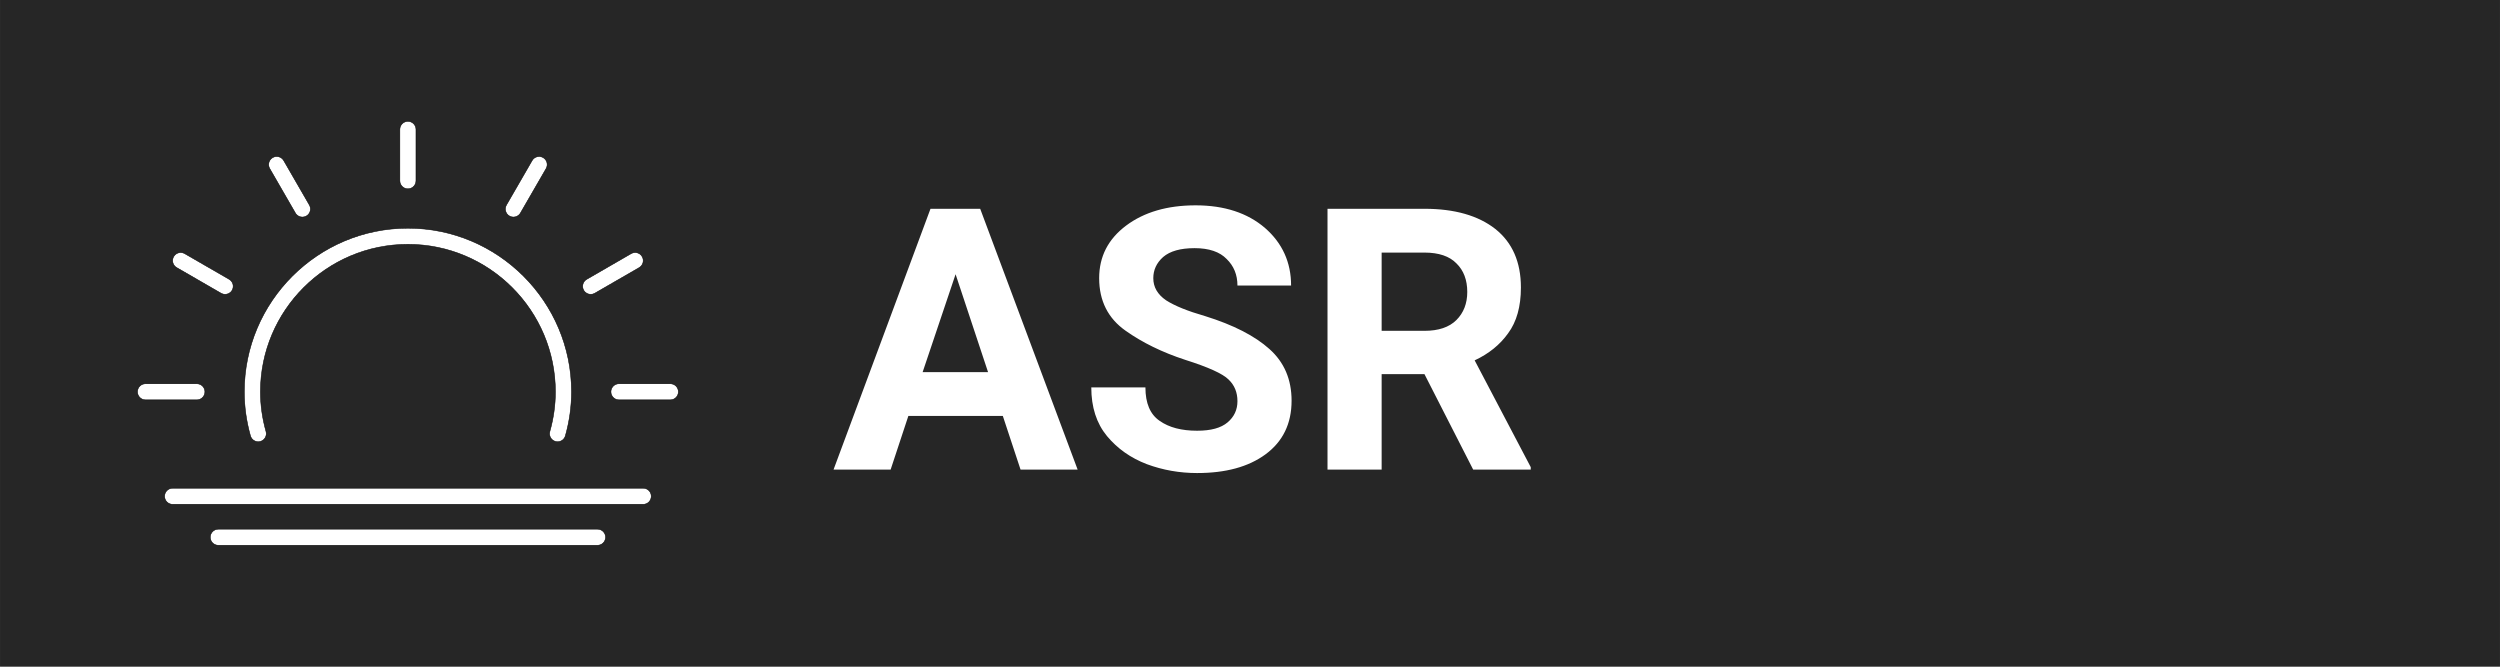
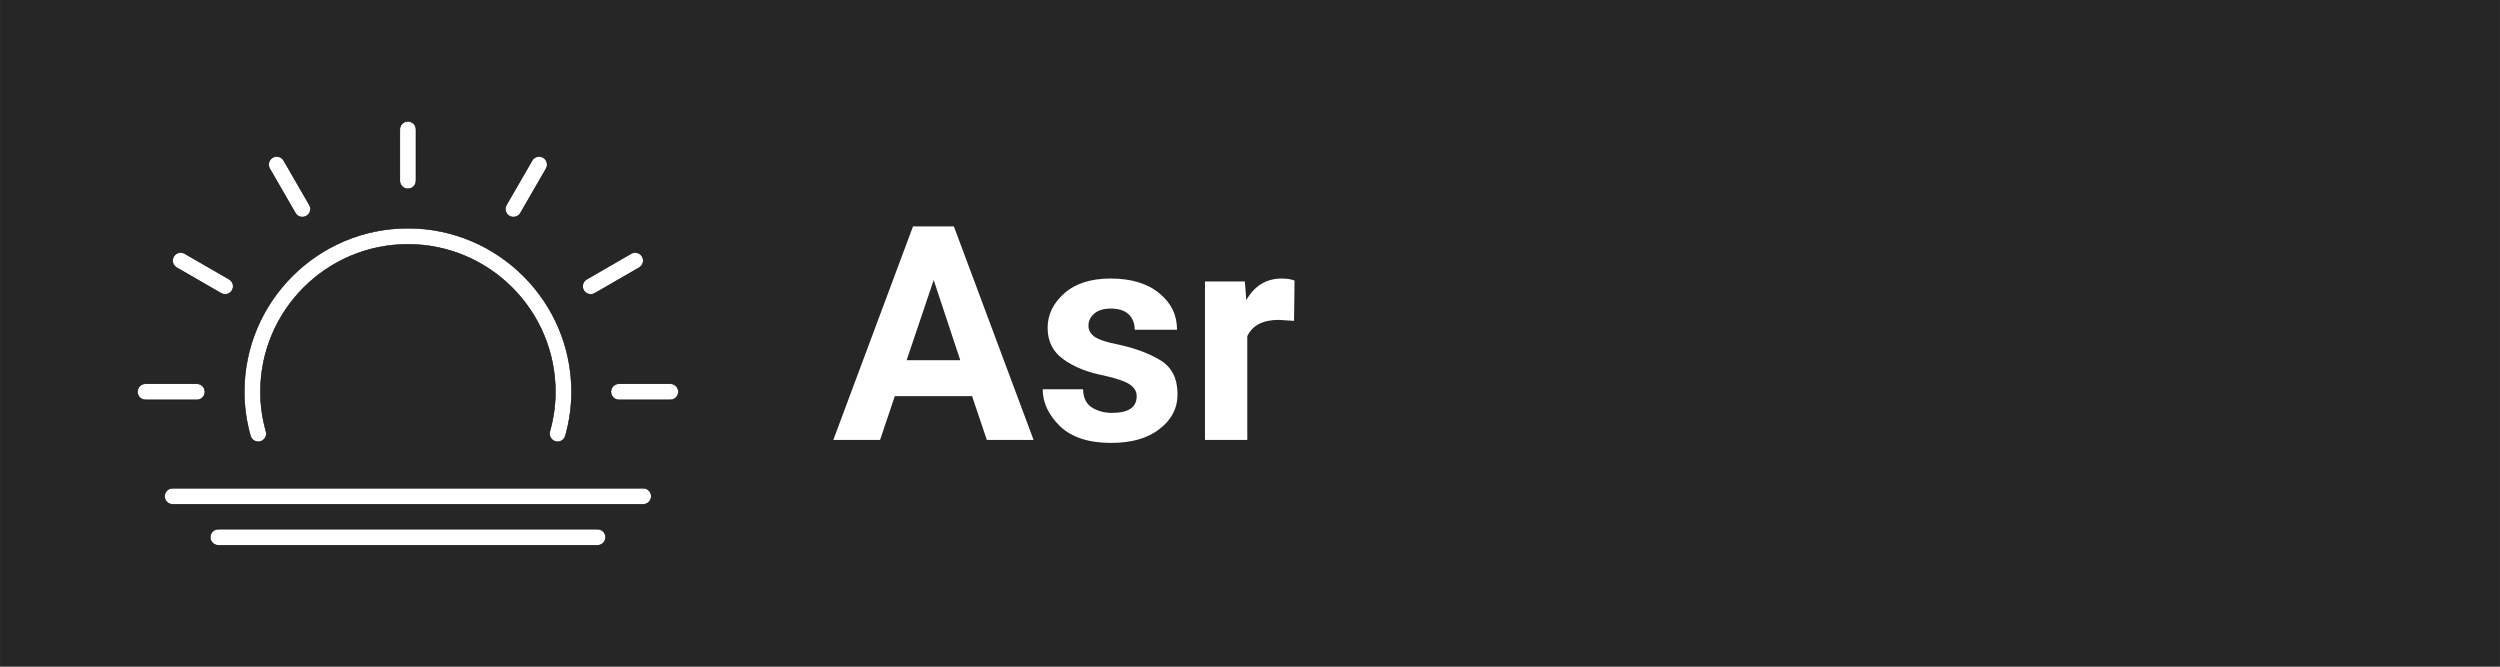
<svg xmlns="http://www.w3.org/2000/svg" width="300" height="80" viewBox="0 0 79.375 21.167" version="1.1" id="svg1" xml:space="preserve">
  <defs id="defs1">
    <style id="style1">
      .cls-1 {
        fill: none;
        stroke: #000;
        stroke-linecap: round;
        stroke-linejoin: round;
        stroke-width: 7.14px;
      }
    </style>
    <style id="style1-3">
      .cls-1 {
        fill: none;
        stroke: #000;
        stroke-linecap: round;
        stroke-linejoin: round;
        stroke-width: 7.14px;
      }
    </style>
    <linearGradient id="swatch242">
      <stop style="stop-color:#ff0000;stop-opacity:1;" offset="0" id="stop242" />
    </linearGradient>
    <style id="style1-4">
      .cls-1 {
        fill: #1d1714;
      }
    </style>
  </defs>
  <g id="layer3" transform="translate(-2.3706055e-7,-79.375)">
    <rect style="fill:#262626;fill-opacity:1;stroke:none;stroke-width:0;stroke-dasharray:none" id="rect86" width="79.375" height="21.167" x="2.3706055e-07" y="79.375" />
-     <text xml:space="preserve" style="font-size:11.642px;line-height:0;font-family:'DejaVu Math TeX Gyre';-inkscape-font-specification:'DejaVu Math TeX Gyre';text-align:start;writing-mode:lr-tb;direction:ltr;text-anchor:start;fill:none;stroke:#000000;stroke-width:0.132" x="26.419" y="94.285" id="text86">
-       <tspan id="tspan86" style="font-style:normal;font-variant:normal;font-weight:bold;font-stretch:normal;font-size:11.642px;line-height:0;font-family:Roboto;-inkscape-font-specification:'Roboto Bold';text-align:start;text-anchor:start;fill:#ffffff;fill-opacity:1;stroke:none;stroke-width:0.132" x="26.419" y="94.285">ASR</tspan>
+     <text xml:space="preserve" style="font-size:9.525px;line-height:0;font-family:'DejaVu Math TeX Gyre';-inkscape-font-specification:'DejaVu Math TeX Gyre';text-align:start;writing-mode:lr-tb;direction:ltr;text-anchor:start;fill:none;stroke:#000000;stroke-width:0.132" x="26.426" y="93.344" id="text86">
+       <tspan id="tspan86" style="font-style:normal;font-variant:normal;font-weight:bold;font-stretch:normal;font-size:9.525px;line-height:0;font-family:Roboto;-inkscape-font-specification:'Roboto Bold';text-align:start;text-anchor:start;fill:#ffffff;fill-opacity:1;stroke:none;stroke-width:0.132" x="26.426" y="93.344">Asr</tspan>
    </text>
    <g id="g151" transform="matrix(0.2645833,0,0,0.2645833,4.364045,83.22828)" style="fill:#ffffff;fill-opacity:1">
      <path class="cls-1" d="M 60.687,45.958 H 4.222 c -0.535,0 -0.968,-0.433 -0.968,-0.968 0,-0.534 0.433,-0.968 0.968,-0.968 h 56.466 c 0.535,0 0.968,0.433 0.968,0.968 0,0.534 -0.433,0.968 -0.968,0.968 z" id="path1" style="fill:#ffffff;fill-opacity:1;stroke-width:0.059" />
      <path class="cls-1" d="M 55.205,50.873 H 9.705 c -0.535,0 -0.968,-0.433 -0.968,-0.968 0,-0.534 0.433,-0.968 0.968,-0.968 h 45.5 c 0.535,0 0.968,0.433 0.968,0.968 0,0.534 -0.433,0.968 -0.968,0.968 z" id="path2-7" style="fill:#ffffff;fill-opacity:1;stroke-width:0.059" />
      <path class="cls-1" d="M 7.125,33.421 H 0.968 C 0.432,33.421 0,32.988 0,32.454 0,31.919 0.433,31.486 0.968,31.486 h 6.157 c 0.535,0 0.968,0.433 0.968,0.968 0,0.534 -0.433,0.968 -0.968,0.968 z" id="path3" style="fill:#ffffff;fill-opacity:1;stroke-width:0.059" />
      <path class="cls-1" d="m 63.942,33.421 h -6.159 c -0.535,0 -0.968,-0.433 -0.968,-0.968 0,-0.534 0.433,-0.968 0.968,-0.968 h 6.159 c 0.535,0 0.968,0.433 0.968,0.968 0,0.534 -0.433,0.968 -0.968,0.968 z" id="path4" style="fill:#ffffff;fill-opacity:1;stroke-width:0.059" />
      <path class="cls-1" d="m 54.391,20.759 c -0.333,0 -0.66,-0.174 -0.837,-0.484 -0.268,-0.463 -0.11,-1.055 0.354,-1.321 l 5.333,-3.08 c 0.459,-0.271 1.055,-0.112 1.321,0.354 0.268,0.463 0.11,1.055 -0.354,1.321 l -5.333,3.08 c -0.153,0.089 -0.319,0.131 -0.484,0.131 z" id="path5" style="fill:#ffffff;fill-opacity:1;stroke-width:0.059" />
      <path class="cls-1" d="m 45.118,11.487 c -0.164,0 -0.331,-0.042 -0.484,-0.131 -0.463,-0.266 -0.622,-0.858 -0.354,-1.321 l 3.08,-5.333 c 0.266,-0.463 0.86,-0.62 1.321,-0.354 0.463,0.266 0.622,0.858 0.354,1.321 l -3.08,5.333 c -0.177,0.31 -0.505,0.484 -0.837,0.484 z" id="path6" style="fill:#ffffff;fill-opacity:1;stroke-width:0.059" />
      <path class="cls-1" d="m 32.454,8.095 c -0.535,0 -0.968,-0.433 -0.968,-0.968 V 0.968 C 31.486,0.432 31.919,0 32.454,0 c 0.534,0 0.968,0.433 0.968,0.968 v 6.159 c 0,0.535 -0.433,0.968 -0.968,0.968 z" id="path7" style="fill:#ffffff;fill-opacity:1;stroke-width:0.059" />
      <path class="cls-1" d="m 19.789,11.487 c -0.333,0 -0.66,-0.174 -0.837,-0.484 L 15.873,5.669 C 15.605,5.206 15.764,4.615 16.227,4.348 16.688,4.08 17.282,4.238 17.548,4.702 l 3.079,5.333 c 0.268,0.463 0.11,1.055 -0.354,1.321 -0.153,0.089 -0.319,0.131 -0.484,0.131 z" id="path8" style="fill:#ffffff;fill-opacity:1;stroke-width:0.059" />
      <path class="cls-1" d="m 10.519,20.759 c -0.164,0 -0.331,-0.042 -0.484,-0.131 L 4.702,17.548 C 4.238,17.282 4.08,16.69 4.348,16.227 4.614,15.764 5.21,15.605 5.669,15.873 l 5.333,3.08 c 0.463,0.266 0.622,0.858 0.354,1.321 -0.177,0.31 -0.505,0.484 -0.837,0.484 z" id="path9" style="fill:#ffffff;fill-opacity:1;stroke-width:0.059" />
      <path class="cls-1" d="m 50.418,38.445 c -0.087,0 -0.176,-0.011 -0.263,-0.036 -0.514,-0.145 -0.814,-0.68 -0.669,-1.195 0.443,-1.565 0.667,-3.166 0.667,-4.761 0,-9.758 -7.939,-17.698 -17.699,-17.698 -9.76,0 -17.698,7.939 -17.698,17.698 0,1.595 0.225,3.196 0.667,4.761 0.145,0.514 -0.155,1.049 -0.669,1.195 -0.508,0.149 -1.047,-0.155 -1.195,-0.669 -0.489,-1.735 -0.739,-3.514 -0.739,-5.286 0,-10.825 8.807,-19.633 19.633,-19.633 10.825,0 19.634,8.807 19.634,19.633 0,1.772 -0.25,3.551 -0.739,5.286 -0.121,0.427 -0.508,0.705 -0.932,0.705 z" id="path10" style="fill:#ffffff;fill-opacity:1;stroke-width:0.059" />
    </g>
    <rect style="display:none;fill:none;fill-opacity:1;stroke:#ffffff;stroke-width:0.51;stroke-dasharray:none;stroke-opacity:1" id="rect151" width="25.948" height="20.657" x="0.255" y="79.63" />
  </g>
</svg>
